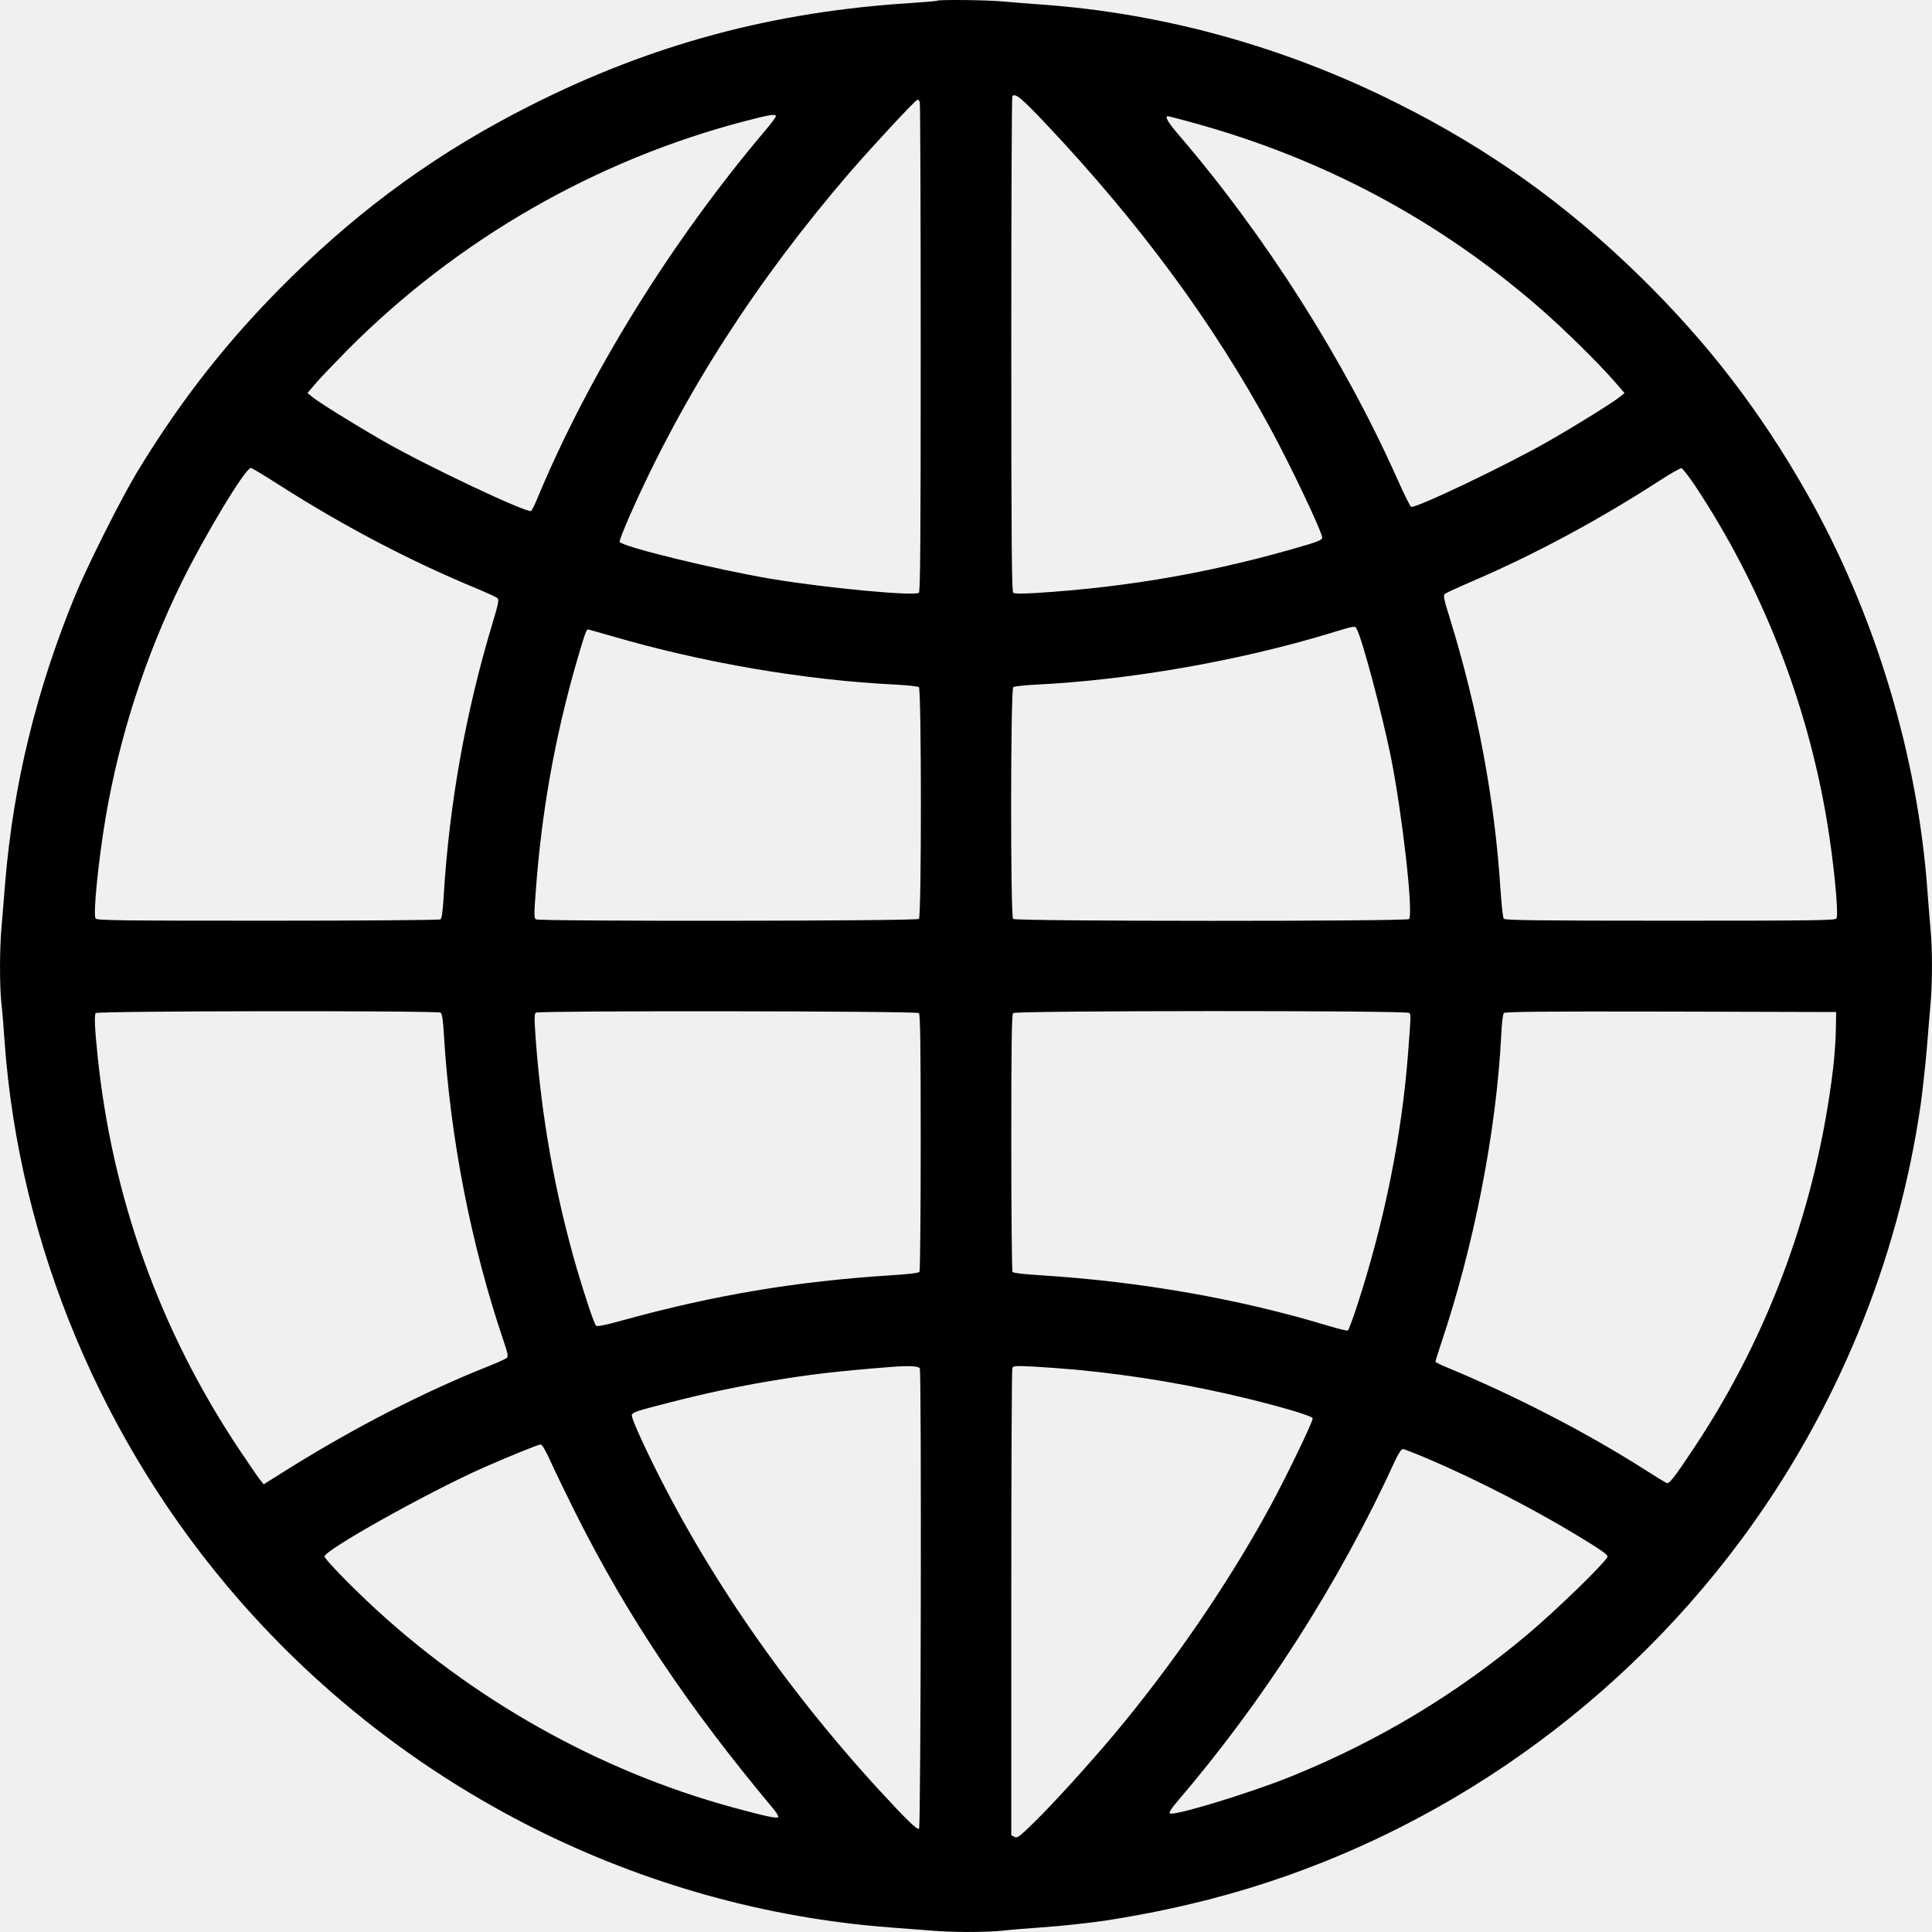
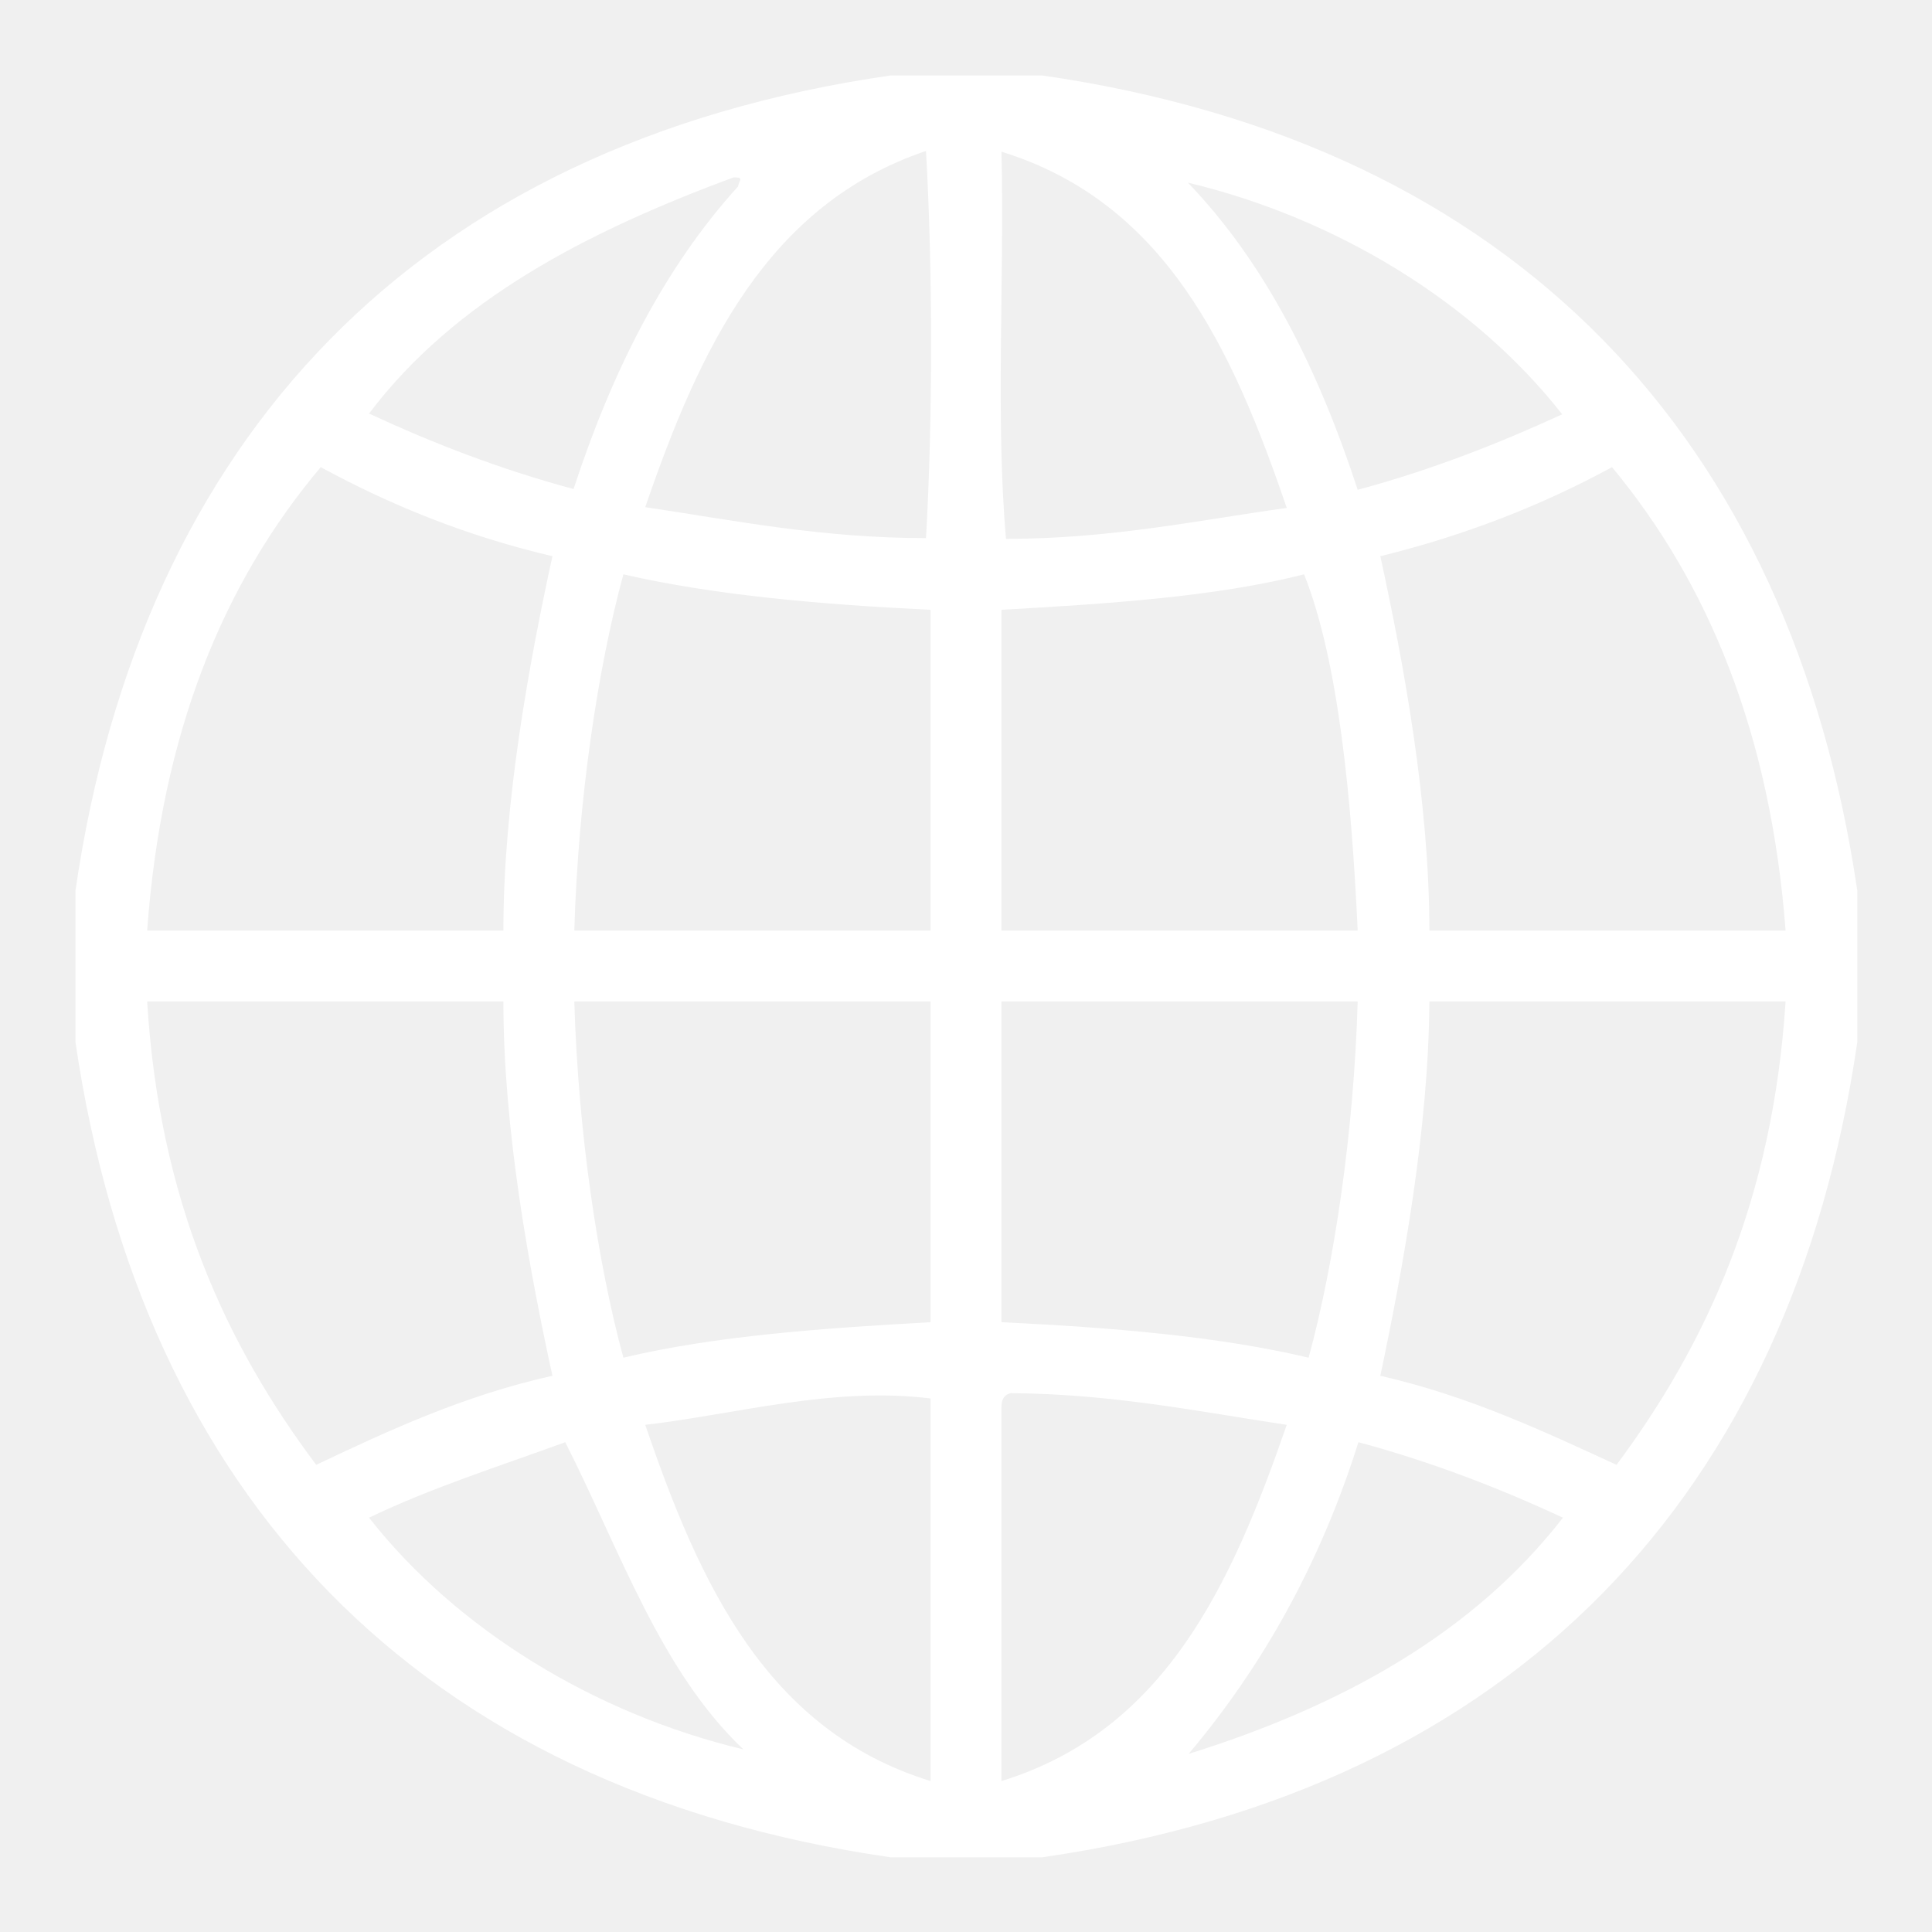
- <svg xmlns="http://www.w3.org/2000/svg" version="1.0" width="1280pt" height="1280pt" viewBox="0 0 1280 1280" preserveAspectRatio="xMidYMid meet">
-   <g transform="translate(0,1280) scale(0.1,-0.1)" fill="#000000" stroke="none">
-     <path d="M6209 12795 c-3 -2 -81 -9 -174 -15 -919 -58 -1720 -274 -2525 -681 -596 -301 -1098 -662 -1584 -1139 -403 -396 -726 -805 -1022 -1295 -105 -175 -325 -613 -406 -810 -256 -623 -409 -1248 -463 -1895 -8 -102 -20 -239 -25 -305 -13 -150 -13 -378 -1 -498 6 -51 15 -164 21 -252 96 -1348 649 -2669 1554 -3705 1101 -1261 2660 -2045 4316 -2170 80 -6 198 -15 262 -20 149 -13 364 -13 481 -1 51 6 164 15 252 21 142 10 323 30 425 45 256 40 454 81 688 140 1401 360 2656 1208 3529 2385 628 848 1038 1842 1188 2882 13 95 31 259 40 363 8 105 20 240 25 301 13 140 13 375 0 501 -5 54 -14 166 -20 248 -65 904 -349 1843 -798 2635 -308 544 -656 997 -1103 1435 -489 479 -1003 847 -1612 1151 -743 373 -1547 596 -2357 654 -85 6 -199 15 -253 20 -98 10 -430 14 -438 5z m717 -812 c625 -662 1110 -1320 1490 -2020 141 -260 344 -689 344 -726 0 -11 -24 -23 -82 -41 -606 -182 -1189 -286 -1818 -325 -87 -5 -139 -5 -147 2 -10 7 -13 349 -13 1647 0 900 3 1640 7 1643 20 21 57 -9 219 -180z m-832 141 c3 -9 6 -741 6 -1629 0 -1278 -3 -1615 -12 -1622 -31 -24 -612 31 -979 92 -363 61 -984 212 -1004 245 -3 5 29 87 71 182 353 797 834 1546 1456 2268 149 172 435 480 447 480 5 0 12 -7 15 -16z m-954 -95 c0 -6 -33 -50 -73 -97 -623 -737 -1165 -1613 -1507 -2434 -17 -43 -36 -80 -41 -83 -26 -17 -690 297 -980 463 -186 107 -428 257 -471 293 l-31 25 60 70 c33 38 125 134 204 214 728 733 1648 1262 2644 1520 158 41 195 47 195 29z m2756 -40 c868 -237 1637 -647 2309 -1233 151 -131 377 -353 484 -475 l74 -85 -31 -25 c-43 -36 -284 -186 -471 -293 -270 -155 -880 -447 -912 -436 -6 2 -48 87 -93 188 -350 785 -873 1608 -1443 2272 -75 87 -99 128 -75 128 5 0 76 -18 158 -41z m-6037 -2408 c427 -272 867 -502 1306 -683 66 -28 126 -55 132 -62 10 -9 3 -44 -33 -161 -179 -596 -286 -1192 -324 -1804 -6 -107 -13 -157 -22 -162 -7 -5 -522 -9 -1145 -9 -989 0 -1133 2 -1140 15 -17 30 19 384 67 670 92 538 263 1067 505 1560 154 312 421 755 457 755 6 0 94 -53 197 -119z m9368 6 c442 -665 745 -1435 877 -2227 45 -268 79 -617 63 -645 -7 -13 -146 -15 -1101 -15 -863 0 -1096 3 -1103 13 -6 6 -15 94 -22 194 -38 597 -152 1203 -337 1802 -37 117 -43 146 -32 156 7 6 85 42 173 80 417 178 855 414 1257 675 68 44 130 79 138 78 8 -2 47 -52 87 -111z m-2238 -955 c37 -68 169 -567 226 -847 76 -383 149 -1028 121 -1074 -11 -16 -2607 -16 -2624 1 -18 18 -17 1521 1 1535 6 6 73 13 147 17 620 30 1343 156 1950 340 170 52 167 51 179 28z m-4937 -46 c609 -178 1285 -293 1888 -322 74 -4 141 -11 148 -17 17 -14 18 -1517 0 -1535 -15 -15 -2514 -17 -2537 -3 -13 8 -13 33 -2 178 37 517 123 1006 262 1496 57 198 73 247 84 247 2 0 73 -20 157 -44z m-1133 -2495 c10 -6 16 -48 22 -147 42 -689 181 -1398 399 -2039 24 -71 28 -92 18 -101 -7 -7 -69 -35 -138 -62 -415 -166 -869 -399 -1304 -670 l-169 -106 -24 30 c-13 16 -75 106 -137 199 -526 788 -843 1670 -940 2615 -18 172 -22 263 -12 278 9 15 2263 17 2285 3z m3169 -3 c9 -9 12 -213 12 -858 0 -465 -4 -850 -8 -856 -4 -8 -74 -16 -187 -23 -630 -40 -1172 -131 -1778 -298 -114 -32 -171 -43 -178 -36 -13 13 -77 205 -129 383 -144 498 -233 1001 -271 1519 -10 137 -9 165 2 172 23 14 2523 11 2537 -3z m3249 1 c11 -11 11 -20 -8 -264 -41 -544 -156 -1115 -335 -1667 -30 -92 -59 -170 -64 -173 -5 -3 -62 11 -126 30 -589 179 -1244 294 -1909 336 -113 7 -183 15 -187 23 -4 6 -8 391 -8 857 0 644 3 848 12 857 17 17 2608 18 2625 1z m2826 -111 c-1 -65 -9 -180 -18 -255 -108 -901 -418 -1753 -910 -2498 -136 -206 -175 -257 -192 -251 -9 4 -75 44 -147 90 -386 246 -861 491 -1318 680 -38 16 -68 31 -68 35 0 4 16 54 35 112 220 652 368 1408 401 2049 3 74 11 141 17 148 7 9 236 12 1106 10 l1096 -3 -2 -117z m-6069 -2244 c12 -30 7 -3042 -5 -3050 -14 -8 -83 59 -275 268 -650 711 -1186 1500 -1554 2288 -56 120 -79 179 -73 189 10 16 41 26 253 80 220 57 447 105 655 140 267 45 447 66 800 94 122 10 193 7 199 -9z m1039 -9 c393 -38 764 -101 1148 -195 234 -58 410 -111 416 -126 5 -15 -172 -383 -284 -589 -275 -505 -642 -1040 -1031 -1505 -170 -202 -396 -451 -525 -578 -104 -102 -118 -112 -136 -102 l-21 11 0 1539 c0 846 3 1546 7 1556 6 15 19 16 142 10 75 -4 203 -14 284 -21z m-3483 -612 c29 -65 104 -219 166 -343 339 -676 741 -1277 1307 -1953 21 -26 36 -50 33 -56 -7 -11 -83 5 -303 65 -887 242 -1734 719 -2414 1360 -152 144 -289 287 -289 302 0 42 680 422 1045 585 166 74 370 156 386 157 11 0 33 -38 69 -117z m5827 15 c310 -133 675 -321 968 -498 154 -93 205 -128 205 -142 0 -27 -335 -353 -535 -521 -469 -393 -984 -702 -1555 -934 -276 -112 -789 -268 -810 -247 -6 6 13 35 46 74 580 677 1076 1453 1447 2263 21 46 42 77 51 77 8 0 90 -32 183 -72z" />
+ <svg xmlns="http://www.w3.org/2000/svg" version="1.1" x="0px" y="0px" viewBox="0 0 256 256" enable-background="new 0 0 256 256" xml:space="preserve">
+   <g>
+     <g>
+       <path fill="#fff" data-title="Layer 0" xs="0" d="M118,10c6.7,0,13.4,0,20.1,0c62.9,9.1,99.2,48.3,108,108c0,6.7,0,13.4,0,20.1c-8.7,59.6-45.1,98.9-108,108c-6.7,0-13.4,0-20.1,0c-62.9-9.1-99.2-48.3-108-108c0-6.7,0-13.4,0-20.1C18.7,58.3,55.1,19.1,118,10z M122.7,20c-21,7.1-30,26.2-37.2,47.2c12,1.8,23.4,4.1,37.2,4.1C123.6,55.6,123.6,35.8,122.7,20z M133.3,71.4c13.8,0,25.1-2.4,37.2-4.1c-7.2-21.1-16.1-40.5-37.8-47.2C133.1,37,131.9,55.4,133.3,71.4z M48.9,54.8c8.4,3.9,17.4,7.4,27.1,10c5.1-15.6,12-29.3,21.8-40.1c0.1-0.8,0.9-1.2-0.6-1.2C77.8,30.7,60.3,39.7,48.9,54.8z M179.9,64.9c9.7-2.6,18.6-6.1,27.1-10c-11.6-14.8-29.9-26-49.6-30.7C167.7,34.9,174.7,49,179.9,64.9z M42.5,61.9c-12.9,15.3-21.1,35.2-23,61.4c15.7,0,31.5,0,47.2,0c0-16.9,3.4-35.4,6.5-49.6C61.7,71,51.7,66.9,42.5,61.9z M213.6,61.9c-9.2,5-19.3,9-30.7,11.8c3.1,14.2,6.5,32.7,6.5,49.6c15.7,0,31.4,0,47.2,0C234.6,97.1,226.3,77.2,213.6,61.9z M82.6,76.1c-3.4,12.5-6,29.9-6.5,47.2c15.7,0,31.5,0,47.2,0c0-14.2,0-28.3,0-42.5C108.8,80.1,94.8,78.9,82.6,76.1z M132.7,80.8c0,14.2,0,28.3,0,42.5c15.8,0,31.5,0,47.2,0c-0.8-17.2-2.5-35.6-7.1-47.2C161,79.1,146.8,80,132.7,80.8z M41.9,194.1c9.7-4.6,19.6-9.2,31.3-11.8c-3.1-14.2-6.5-32.7-6.5-49.6c-15.7,0-31.5,0-47.2,0C21.1,159,29.9,178.1,41.9,194.1z M76.1,132.7c0.5,17.3,3.1,34.7,6.5,47.2c12.2-2.9,26.3-3.9,40.7-4.7c0-14.2,0-28.3,0-42.5C107.5,132.7,91.8,132.7,76.1,132.7z M132.7,132.7c0,14.2,0,28.3,0,42.5c14.4,0.7,28.4,1.8,40.7,4.7c3.4-12.5,6-29.9,6.5-47.2C164.2,132.7,148.4,132.7,132.7,132.7z M182.9,182.3c11.8,2.7,21.5,7.3,31.3,11.8c11.9-16,20.7-35.1,22.4-61.4c-15.8,0-31.5,0-47.2,0C189.3,149.5,185.9,168.1,182.9,182.3z M85.5,188.8c7.2,21.1,16.1,40.5,37.8,47.2c0-16.9,0-33.8,0-50.7C110.3,183.7,97.5,187.4,85.5,188.8z M133.9,184.6c-0.8,0.2-1.2,0.8-1.2,1.8c0,16.5,0,33,0,49.6c21.7-6.7,30.5-26.1,37.8-47.2C158.6,187,147.4,184.7,133.9,184.6z M74.9,191.1c-8.8,3.2-17.9,6.1-26,10c11.6,14.8,29.9,26,49.6,30.7C87.5,221.4,82.1,205.3,74.9,191.1z M157.5,232.4c20.5-6.4,37.8-16.1,49.6-31.3c-8.4-3.9-17.4-7.4-27.1-10C174.9,207.3,167.2,220.9,157.5,232.4z" />
+     </g>
  </g>
</svg>
